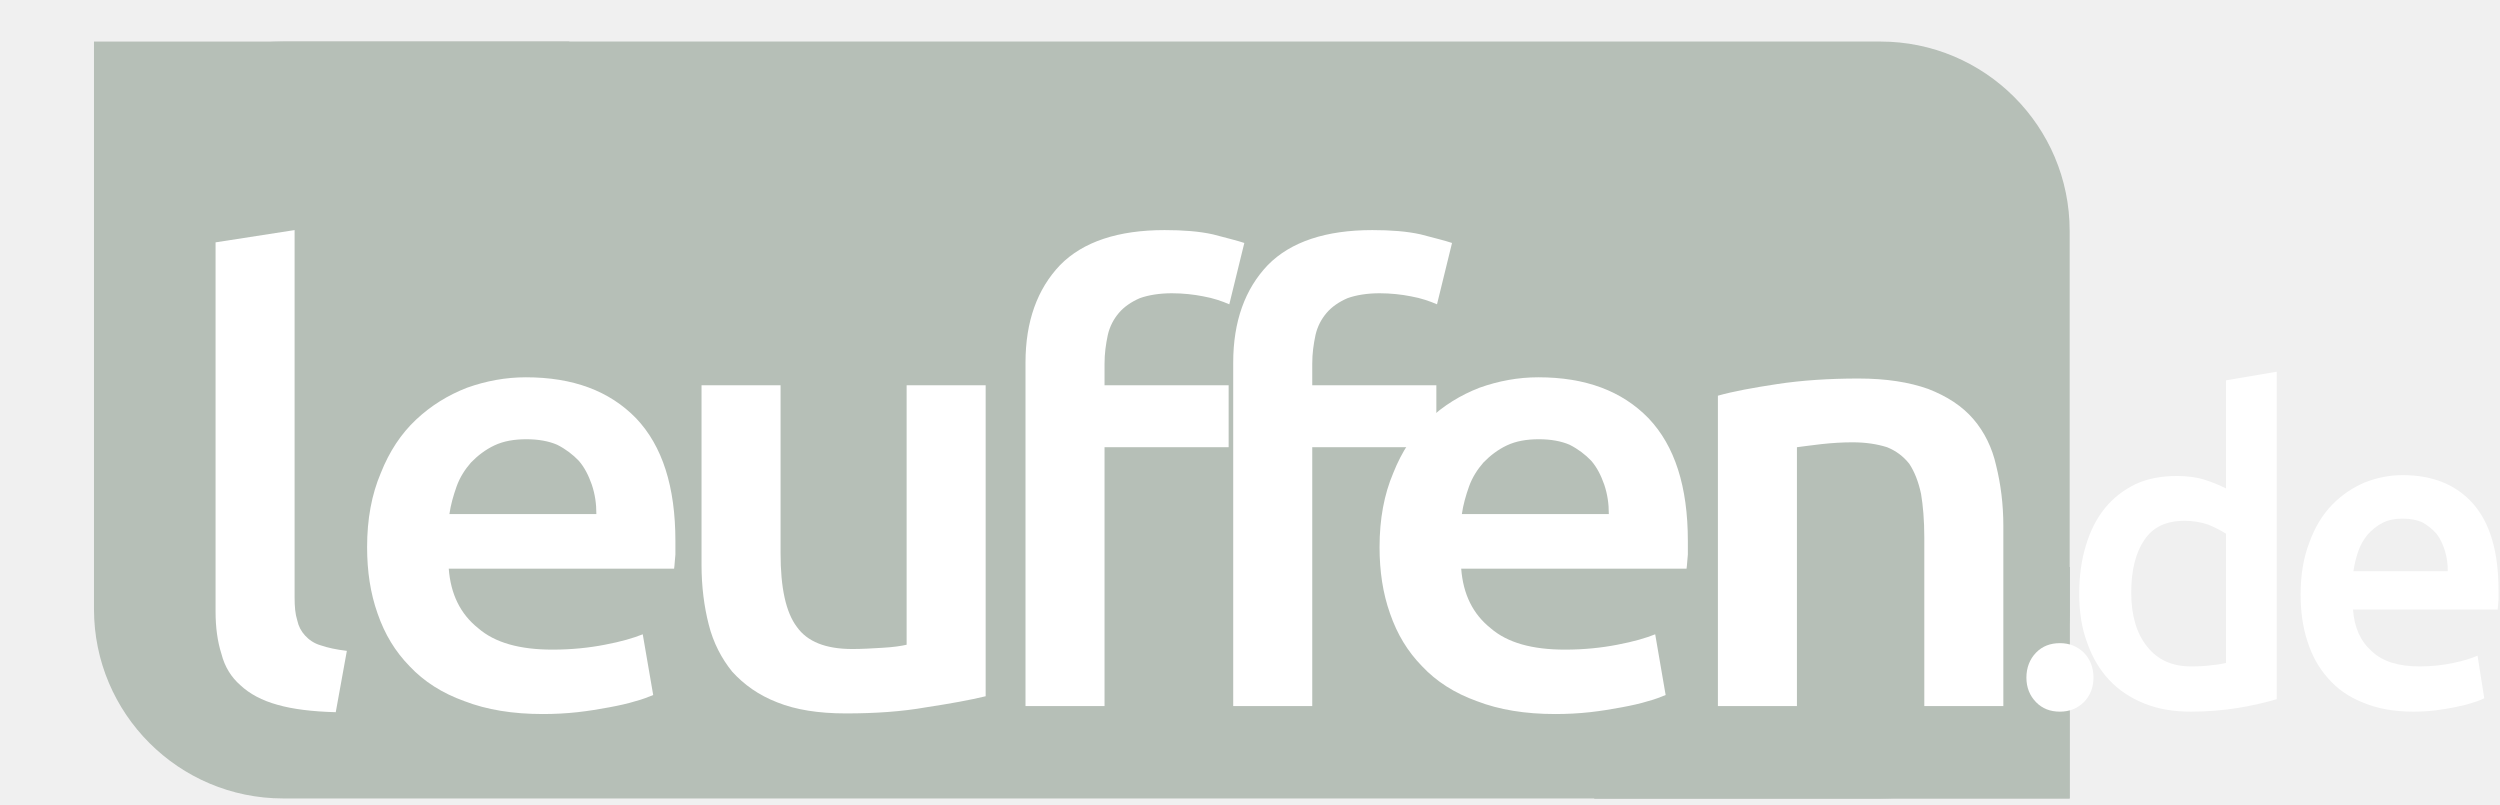
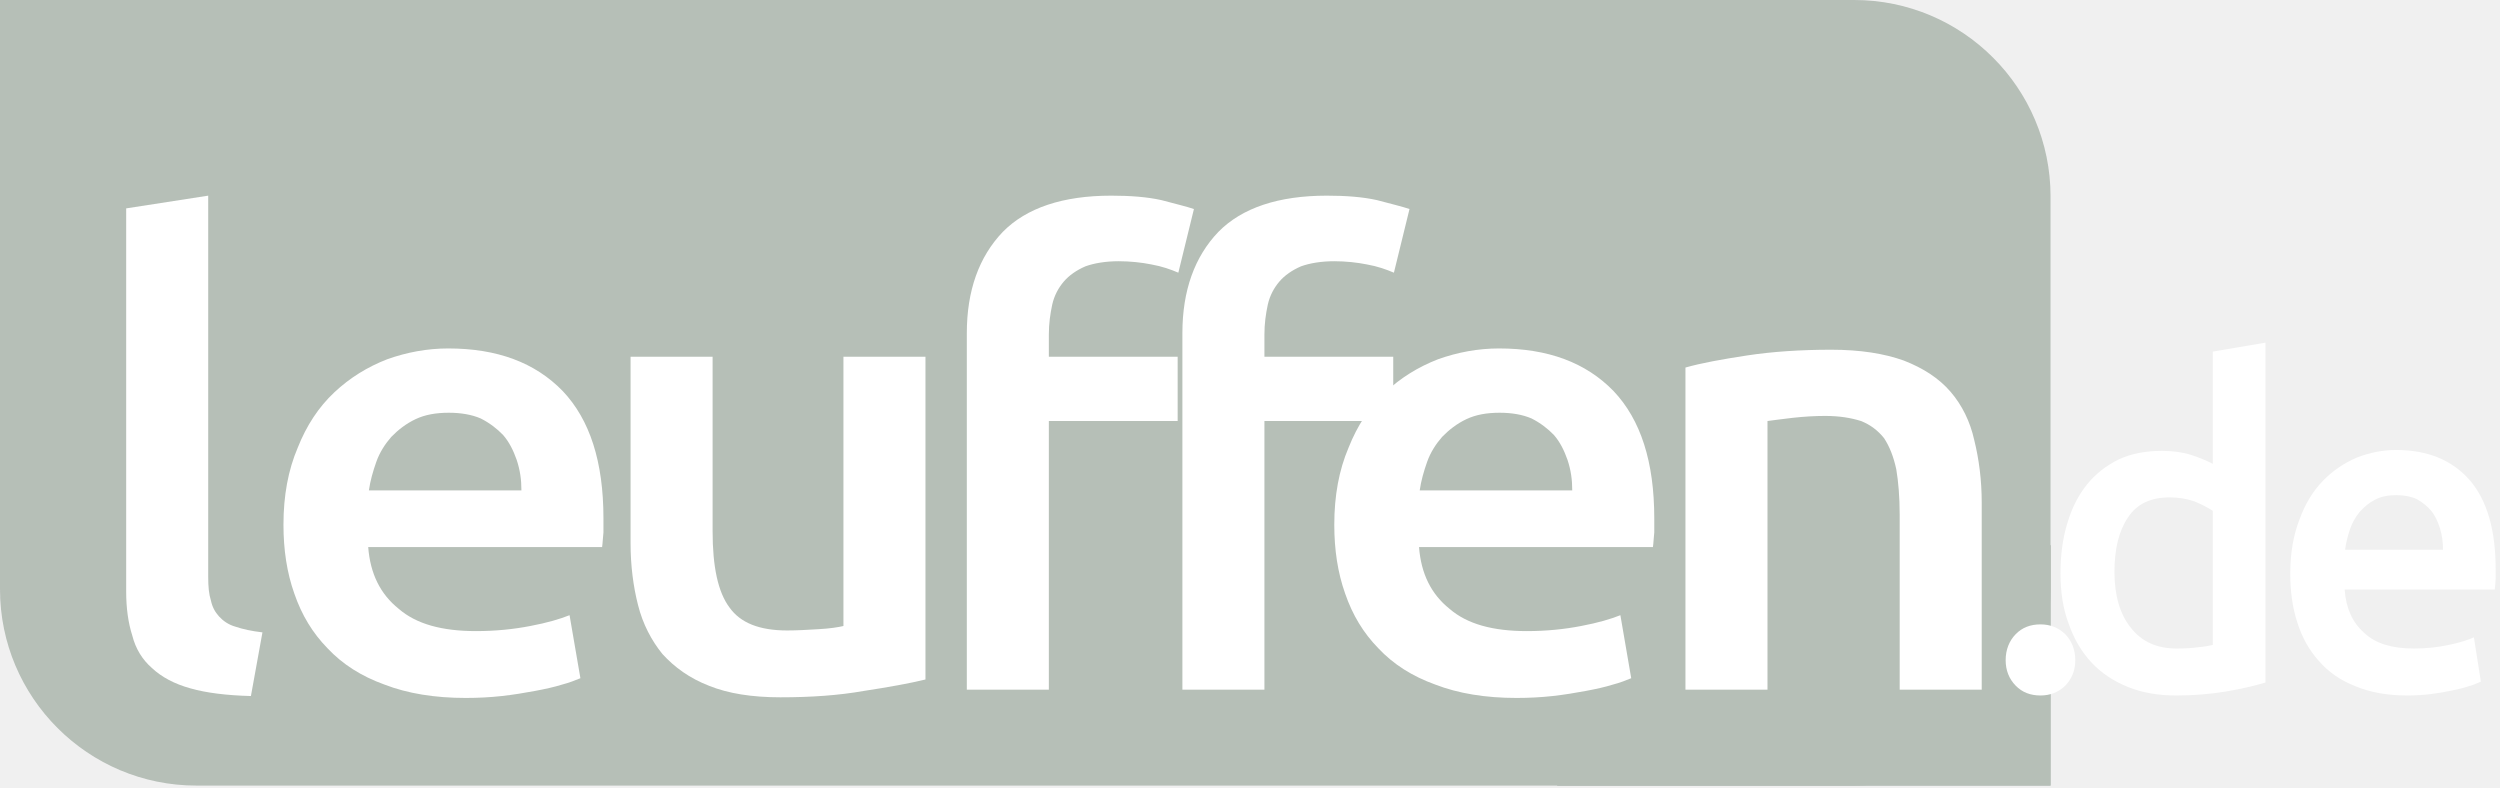
- <svg xmlns="http://www.w3.org/2000/svg" width="100%" height="100%" viewBox="12 5.5 356 114.5" version="1.1" xml:space="preserve" style="fill-rule:evenodd;clip-rule:evenodd;stroke-linejoin:round;stroke-miterlimit:2;">
-   <g transform="matrix(1,0,0,1,-574.997,-1282.56)">
-     <g transform="matrix(1.45789,0,0,0.963792,280.088,982.955)">
-       <g transform="matrix(1.02069,0,0,0.925532,-6.49663,24.955)">
-         <path d="M410.67,352.596C410.67,328.488 398.937,308.915 384.486,308.915L230.734,308.915C216.282,308.915 204.549,328.488 204.549,352.596L204.549,398.858C204.549,422.966 216.282,442.538 230.734,442.538L384.486,442.538C398.937,442.538 410.67,422.966 410.67,398.858L410.67,352.596Z" style="fill:none;" />
-       </g>
-       <g opacity="0.45">
-         <g transform="matrix(1.02069,0,0,0.925532,-6.49663,24.955)">
-           <path d="M410.67,351.916C410.67,335.244 402.556,321.709 392.562,321.709L239.716,321.709C229.721,321.709 221.608,335.244 221.608,351.916L221.608,412.331C221.608,429.003 229.721,442.538 239.716,442.538L392.562,442.538C402.556,442.538 410.67,429.003 410.67,412.331L410.67,351.916Z" style="fill:rgb(111,130,114);" />
-         </g>
-         <g transform="matrix(1.02069,0,0,0.925532,-6.49663,-61.879)">
-           <rect x="365.182" y="499.399" width="45.489" height="36.96" style="fill:rgb(111,130,114);" />
-         </g>
-         <g transform="matrix(1.02069,0,0,0.925532,-6.49663,-61.879)">
-           <rect x="365.182" y="499.399" width="45.489" height="36.96" style="fill:rgb(111,130,114);" />
-         </g>
-         <g transform="matrix(1.02069,0,0,0.925532,-153.041,-139.503)">
-           <rect x="365.182" y="499.399" width="45.489" height="36.96" style="fill:rgb(111,130,114);" />
+ <svg xmlns="http://www.w3.org/2000/svg" width="100%" height="100%" viewBox="0 0 343 108" version="1.1" xml:space="preserve" style="fill-rule:evenodd;clip-rule:evenodd;stroke-linejoin:round;stroke-miterlimit:2;">
+   <g transform="matrix(1,0,0,1,-13.3842,-5.91719)">
+     <g transform="matrix(1,0,0,1,-586.997,-1288.06)">
+       <g transform="matrix(1.45789,0,0,0.963792,280.088,982.955)">
+         <g opacity="0.45">
+           <g transform="matrix(1.02069,0,0,0.925532,-6.49663,24.955)">
+             <path d="M410.67,351.916C410.67,335.244 402.556,321.709 392.562,321.709L239.716,321.709C229.721,321.709 221.608,335.244 221.608,351.916L221.608,412.331C221.608,429.003 229.721,442.538 239.716,442.538L392.562,442.538C402.556,442.538 410.67,429.003 410.67,412.331L410.67,351.916Z" style="fill:rgb(111,130,114);" />
+           </g>
+           <g transform="matrix(1.02069,0,0,0.925532,-6.49663,-61.879)">
+             <rect x="365.182" y="499.399" width="45.489" height="36.96" style="fill:rgb(111,130,114);" />
+           </g>
+           <g transform="matrix(1.02069,0,0,0.925532,-6.49663,-61.879)">
+             <rect x="365.182" y="499.399" width="45.489" height="36.96" style="fill:rgb(111,130,114);" />
+           </g>
+           <g transform="matrix(1.02069,0,0,0.925532,-153.041,-139.503)">
+             <rect x="365.182" y="499.399" width="45.489" height="36.96" style="fill:rgb(111,130,114);" />
+           </g>
        </g>
      </g>
    </g>
-     <g transform="matrix(1.11236,0,0,0.95284,-92.571,746.932)">
-       <g transform="matrix(83.6174,0,0,91.6667,632.249,673.43)">
+     <g transform="matrix(1,0,0,1,-586.997,-1288.06)">
+       <g transform="matrix(93.0127,0,0,87.3437,610.717,1388.6)">
        <path d="M0.259,0.01C0.223,0.009 0.193,0.005 0.17,-0.002C0.146,-0.009 0.127,-0.02 0.113,-0.034C0.099,-0.047 0.089,-0.064 0.084,-0.085C0.078,-0.105 0.075,-0.128 0.075,-0.154L0.075,-0.756L0.196,-0.776L0.196,-0.177C0.196,-0.162 0.197,-0.15 0.2,-0.14C0.202,-0.13 0.206,-0.122 0.212,-0.115C0.218,-0.108 0.226,-0.102 0.236,-0.099C0.247,-0.095 0.26,-0.092 0.276,-0.09L0.259,0.01Z" style="fill:white;fill-rule:nonzero;" />
      </g>
-       <g transform="matrix(83.6174,0,0,91.6667,653.906,673.43)">
-         <path d="M0.048,-0.259C0.048,-0.305 0.055,-0.345 0.069,-0.38C0.082,-0.415 0.1,-0.444 0.123,-0.467C0.146,-0.49 0.172,-0.507 0.201,-0.519C0.23,-0.53 0.26,-0.536 0.291,-0.536C0.363,-0.536 0.419,-0.514 0.46,-0.469C0.5,-0.424 0.52,-0.358 0.52,-0.269C0.52,-0.262 0.52,-0.255 0.52,-0.247C0.519,-0.238 0.519,-0.231 0.518,-0.224L0.173,-0.224C0.176,-0.182 0.191,-0.15 0.218,-0.127C0.244,-0.103 0.282,-0.092 0.332,-0.092C0.361,-0.092 0.388,-0.095 0.412,-0.1C0.437,-0.105 0.456,-0.111 0.47,-0.117L0.486,-0.018C0.479,-0.015 0.47,-0.011 0.459,-0.008C0.447,-0.004 0.434,-0.001 0.419,0.002C0.404,0.005 0.387,0.008 0.37,0.01C0.353,0.012 0.335,0.013 0.317,0.013C0.271,0.013 0.231,0.006 0.197,-0.008C0.163,-0.021 0.135,-0.04 0.113,-0.065C0.091,-0.089 0.075,-0.117 0.064,-0.151C0.053,-0.184 0.048,-0.22 0.048,-0.259ZM0.399,-0.313C0.399,-0.33 0.397,-0.345 0.392,-0.361C0.387,-0.376 0.381,-0.389 0.372,-0.4C0.363,-0.41 0.352,-0.419 0.339,-0.426C0.326,-0.432 0.31,-0.435 0.292,-0.435C0.273,-0.435 0.257,-0.432 0.243,-0.425C0.229,-0.418 0.217,-0.408 0.207,-0.397C0.198,-0.386 0.19,-0.373 0.185,-0.358C0.18,-0.343 0.176,-0.328 0.174,-0.313L0.399,-0.313Z" style="fill:white;fill-rule:nonzero;" />
+     </g>
+     <g transform="matrix(1,0,0,1,-586.997,-1288.06)">
+       <g transform="matrix(93.0127,0,0,87.3437,634.808,1388.6)">
+         <path d="M0.048,-0.259C0.048,-0.305 0.055,-0.345 0.069,-0.38C0.082,-0.415 0.1,-0.444 0.123,-0.467C0.146,-0.49 0.172,-0.507 0.201,-0.519C0.23,-0.53 0.26,-0.536 0.291,-0.536C0.363,-0.536 0.419,-0.514 0.46,-0.469C0.5,-0.424 0.52,-0.358 0.52,-0.269L0.52,-0.247C0.519,-0.238 0.519,-0.231 0.518,-0.224L0.173,-0.224C0.176,-0.182 0.191,-0.15 0.218,-0.127C0.244,-0.103 0.282,-0.092 0.332,-0.092C0.361,-0.092 0.388,-0.095 0.412,-0.1C0.437,-0.105 0.456,-0.111 0.47,-0.117L0.486,-0.018C0.479,-0.015 0.47,-0.011 0.459,-0.008C0.447,-0.004 0.434,-0.001 0.419,0.002C0.404,0.005 0.387,0.008 0.37,0.01C0.353,0.012 0.335,0.013 0.317,0.013C0.271,0.013 0.231,0.006 0.197,-0.008C0.163,-0.021 0.135,-0.04 0.113,-0.065C0.091,-0.089 0.075,-0.117 0.064,-0.151C0.053,-0.184 0.048,-0.22 0.048,-0.259ZM0.399,-0.313C0.399,-0.33 0.397,-0.345 0.392,-0.361C0.387,-0.376 0.381,-0.389 0.372,-0.4C0.363,-0.41 0.352,-0.419 0.339,-0.426C0.326,-0.432 0.31,-0.435 0.292,-0.435C0.273,-0.435 0.257,-0.432 0.243,-0.425C0.229,-0.418 0.217,-0.408 0.207,-0.397C0.198,-0.386 0.19,-0.373 0.185,-0.358C0.18,-0.343 0.176,-0.328 0.174,-0.313L0.399,-0.313Z" style="fill:white;fill-rule:nonzero;" />
      </g>
-       <g transform="matrix(83.6174,0,0,91.6667,694.795,673.43)">
+     </g>
+     <g transform="matrix(1,0,0,1,-586.997,-1288.06)">
+       <g transform="matrix(93.0127,0,0,87.3437,680.291,1388.6)">
        <path d="M0.506,-0.016C0.483,-0.01 0.452,-0.004 0.415,0.002C0.378,0.009 0.337,0.012 0.292,0.012C0.25,0.012 0.215,0.006 0.187,-0.006C0.158,-0.018 0.136,-0.035 0.118,-0.056C0.102,-0.077 0.089,-0.103 0.082,-0.133C0.075,-0.162 0.071,-0.195 0.071,-0.23L0.071,-0.523L0.192,-0.523L0.192,-0.249C0.192,-0.193 0.2,-0.153 0.217,-0.129C0.233,-0.105 0.261,-0.093 0.302,-0.093C0.317,-0.093 0.332,-0.094 0.348,-0.095C0.365,-0.096 0.377,-0.098 0.385,-0.1L0.385,-0.523L0.506,-0.523L0.506,-0.016Z" style="fill:white;fill-rule:nonzero;" />
      </g>
-       <g transform="matrix(83.6174,0,0,91.6667,735.767,673.43)">
+     </g>
+     <g transform="matrix(1,0,0,1,-586.997,-1288.06)">
+       <g transform="matrix(93.0127,0,0,87.3437,725.867,1388.6)">
        <path d="M0.29,-0.776C0.318,-0.776 0.343,-0.774 0.364,-0.769C0.385,-0.763 0.401,-0.759 0.412,-0.755L0.389,-0.655C0.378,-0.66 0.365,-0.665 0.349,-0.668C0.335,-0.671 0.318,-0.673 0.301,-0.673C0.282,-0.673 0.265,-0.67 0.252,-0.665C0.239,-0.659 0.228,-0.651 0.22,-0.641C0.212,-0.631 0.206,-0.619 0.203,-0.605C0.2,-0.59 0.198,-0.575 0.198,-0.558L0.198,-0.523L0.388,-0.523L0.388,-0.422L0.198,-0.422L0.198,-0L0.077,-0L0.077,-0.56C0.077,-0.627 0.095,-0.68 0.13,-0.719C0.165,-0.757 0.219,-0.776 0.29,-0.776Z" style="fill:white;fill-rule:nonzero;" />
      </g>
-       <g transform="matrix(83.6174,0,0,91.6667,762.357,673.43)">
+     </g>
+     <g transform="matrix(1,0,0,1,-586.997,-1288.06)">
+       <g transform="matrix(93.0127,0,0,87.3437,755.444,1388.6)">
        <path d="M0.29,-0.776C0.318,-0.776 0.343,-0.774 0.364,-0.769C0.385,-0.763 0.401,-0.759 0.412,-0.755L0.389,-0.655C0.378,-0.66 0.365,-0.665 0.349,-0.668C0.335,-0.671 0.318,-0.673 0.301,-0.673C0.282,-0.673 0.265,-0.67 0.252,-0.665C0.239,-0.659 0.228,-0.651 0.22,-0.641C0.212,-0.631 0.206,-0.619 0.203,-0.605C0.2,-0.59 0.198,-0.575 0.198,-0.558L0.198,-0.523L0.388,-0.523L0.388,-0.422L0.198,-0.422L0.198,-0L0.077,-0L0.077,-0.56C0.077,-0.627 0.095,-0.68 0.13,-0.719C0.165,-0.757 0.219,-0.776 0.29,-0.776Z" style="fill:white;fill-rule:nonzero;" />
      </g>
-       <g transform="matrix(83.6174,0,0,91.6667,783.516,673.43)">
-         <path d="M0.048,-0.259C0.048,-0.305 0.055,-0.345 0.069,-0.38C0.082,-0.415 0.1,-0.444 0.123,-0.467C0.146,-0.49 0.172,-0.507 0.201,-0.519C0.23,-0.53 0.26,-0.536 0.291,-0.536C0.363,-0.536 0.419,-0.514 0.46,-0.469C0.5,-0.424 0.52,-0.358 0.52,-0.269C0.52,-0.262 0.52,-0.255 0.52,-0.247C0.519,-0.238 0.519,-0.231 0.518,-0.224L0.173,-0.224C0.176,-0.182 0.191,-0.15 0.218,-0.127C0.244,-0.103 0.282,-0.092 0.332,-0.092C0.361,-0.092 0.388,-0.095 0.412,-0.1C0.437,-0.105 0.456,-0.111 0.47,-0.117L0.486,-0.018C0.479,-0.015 0.47,-0.011 0.459,-0.008C0.447,-0.004 0.434,-0.001 0.419,0.002C0.404,0.005 0.387,0.008 0.37,0.01C0.353,0.012 0.335,0.013 0.317,0.013C0.271,0.013 0.231,0.006 0.197,-0.008C0.163,-0.021 0.135,-0.04 0.113,-0.065C0.091,-0.089 0.075,-0.117 0.064,-0.151C0.053,-0.184 0.048,-0.22 0.048,-0.259ZM0.399,-0.313C0.399,-0.33 0.397,-0.345 0.392,-0.361C0.387,-0.376 0.381,-0.389 0.372,-0.4C0.363,-0.41 0.352,-0.419 0.339,-0.426C0.326,-0.432 0.31,-0.435 0.292,-0.435C0.273,-0.435 0.257,-0.432 0.243,-0.425C0.229,-0.418 0.217,-0.408 0.207,-0.397C0.198,-0.386 0.19,-0.373 0.185,-0.358C0.18,-0.343 0.176,-0.328 0.174,-0.313L0.399,-0.313Z" style="fill:white;fill-rule:nonzero;" />
+     </g>
+     <g transform="matrix(1,0,0,1,-586.997,-1288.06)">
+       <g transform="matrix(93.0127,0,0,87.3437,778.981,1388.6)">
+         <path d="M0.048,-0.259C0.048,-0.305 0.055,-0.345 0.069,-0.38C0.082,-0.415 0.1,-0.444 0.123,-0.467C0.146,-0.49 0.172,-0.507 0.201,-0.519C0.23,-0.53 0.26,-0.536 0.291,-0.536C0.363,-0.536 0.419,-0.514 0.46,-0.469C0.5,-0.424 0.52,-0.358 0.52,-0.269L0.52,-0.247C0.519,-0.238 0.519,-0.231 0.518,-0.224L0.173,-0.224C0.176,-0.182 0.191,-0.15 0.218,-0.127C0.244,-0.103 0.282,-0.092 0.332,-0.092C0.361,-0.092 0.388,-0.095 0.412,-0.1C0.437,-0.105 0.456,-0.111 0.47,-0.117L0.486,-0.018C0.479,-0.015 0.47,-0.011 0.459,-0.008C0.447,-0.004 0.434,-0.001 0.419,0.002C0.404,0.005 0.387,0.008 0.37,0.01C0.353,0.012 0.335,0.013 0.317,0.013C0.271,0.013 0.231,0.006 0.197,-0.008C0.163,-0.021 0.135,-0.04 0.113,-0.065C0.091,-0.089 0.075,-0.117 0.064,-0.151C0.053,-0.184 0.048,-0.22 0.048,-0.259ZM0.399,-0.313C0.399,-0.33 0.397,-0.345 0.392,-0.361C0.387,-0.376 0.381,-0.389 0.372,-0.4C0.363,-0.41 0.352,-0.419 0.339,-0.426C0.326,-0.432 0.31,-0.435 0.292,-0.435C0.273,-0.435 0.257,-0.432 0.243,-0.425C0.229,-0.418 0.217,-0.408 0.207,-0.397C0.198,-0.386 0.19,-0.373 0.185,-0.358C0.18,-0.343 0.176,-0.328 0.174,-0.313L0.399,-0.313Z" style="fill:white;fill-rule:nonzero;" />
      </g>
-       <g transform="matrix(83.6174,0,0,91.6667,824.405,673.43)">
+     </g>
+     <g transform="matrix(1,0,0,1,-586.997,-1288.06)">
+       <g transform="matrix(93.0127,0,0,87.3437,824.464,1388.6)">
        <path d="M0.077,-0.506C0.1,-0.513 0.131,-0.519 0.168,-0.525C0.205,-0.531 0.247,-0.534 0.292,-0.534C0.335,-0.534 0.37,-0.528 0.399,-0.517C0.428,-0.505 0.451,-0.489 0.468,-0.468C0.485,-0.447 0.497,-0.421 0.503,-0.392C0.51,-0.362 0.514,-0.329 0.514,-0.294L0.514,-0L0.393,-0L0.393,-0.275C0.393,-0.303 0.391,-0.327 0.388,-0.346C0.384,-0.366 0.378,-0.382 0.37,-0.395C0.361,-0.407 0.35,-0.416 0.336,-0.422C0.321,-0.427 0.304,-0.43 0.283,-0.43C0.268,-0.43 0.252,-0.429 0.235,-0.427C0.218,-0.425 0.206,-0.423 0.198,-0.422L0.198,-0L0.077,-0L0.077,-0.506Z" style="fill:white;fill-rule:nonzero;" />
      </g>
    </g>
-     <g transform="matrix(0.955272,0,0,0.981642,420.342,962.561)">
-       <g transform="matrix(62.5,0,0,62.5,473.217,434.009)">
+     <g transform="matrix(1,0,0,1,-586.997,-1288.06)">
+       <g transform="matrix(59.7045,0,0,61.3526,872.393,1388.6)">
        <path d="M0.213,-0.066C0.213,-0.043 0.205,-0.024 0.19,-0.009C0.174,0.006 0.155,0.013 0.133,0.013C0.11,0.013 0.091,0.006 0.076,-0.009C0.061,-0.024 0.053,-0.043 0.053,-0.066C0.053,-0.089 0.061,-0.109 0.076,-0.124C0.091,-0.139 0.11,-0.146 0.133,-0.146C0.155,-0.146 0.174,-0.139 0.19,-0.124C0.205,-0.109 0.213,-0.089 0.213,-0.066Z" style="fill:white;fill-rule:nonzero;" />
      </g>
-       <g transform="matrix(62.5,0,0,62.5,481.405,434.009)">
+     </g>
+     <g transform="matrix(1,0,0,1,-586.997,-1288.06)">
+       <g transform="matrix(59.7045,0,0,61.3526,880.215,1388.6)">
        <path d="M0.172,-0.263C0.172,-0.21 0.185,-0.168 0.21,-0.138C0.235,-0.107 0.27,-0.092 0.315,-0.092C0.334,-0.092 0.351,-0.093 0.365,-0.095C0.378,-0.096 0.389,-0.098 0.398,-0.1L0.398,-0.4C0.387,-0.407 0.373,-0.414 0.356,-0.421C0.338,-0.427 0.319,-0.43 0.299,-0.43C0.255,-0.43 0.223,-0.415 0.203,-0.385C0.182,-0.355 0.172,-0.314 0.172,-0.263ZM0.519,-0.016C0.495,-0.009 0.465,-0.002 0.429,0.004C0.392,0.01 0.354,0.013 0.314,0.013C0.273,0.013 0.236,0.007 0.203,-0.006C0.17,-0.019 0.142,-0.037 0.119,-0.061C0.097,-0.084 0.079,-0.113 0.067,-0.147C0.054,-0.18 0.048,-0.218 0.048,-0.26C0.048,-0.301 0.053,-0.339 0.064,-0.373C0.074,-0.406 0.089,-0.435 0.109,-0.459C0.129,-0.483 0.153,-0.501 0.182,-0.515C0.211,-0.528 0.244,-0.534 0.281,-0.534C0.306,-0.534 0.329,-0.531 0.348,-0.525C0.367,-0.519 0.384,-0.512 0.398,-0.505L0.398,-0.756L0.519,-0.776L0.519,-0.016Z" style="fill:white;fill-rule:nonzero;" />
      </g>
-       <g transform="matrix(62.5,0,0,62.5,514.405,434.009)">
-         <path d="M0.048,-0.259C0.048,-0.305 0.055,-0.345 0.069,-0.38C0.082,-0.415 0.1,-0.444 0.123,-0.467C0.146,-0.49 0.172,-0.507 0.201,-0.519C0.23,-0.53 0.26,-0.536 0.291,-0.536C0.363,-0.536 0.419,-0.514 0.46,-0.469C0.5,-0.424 0.52,-0.358 0.52,-0.269C0.52,-0.262 0.52,-0.255 0.52,-0.247C0.519,-0.238 0.519,-0.231 0.518,-0.224L0.173,-0.224C0.176,-0.182 0.191,-0.15 0.218,-0.127C0.244,-0.103 0.282,-0.092 0.332,-0.092C0.361,-0.092 0.388,-0.095 0.412,-0.1C0.437,-0.105 0.456,-0.111 0.47,-0.117L0.486,-0.018C0.479,-0.015 0.47,-0.011 0.459,-0.008C0.447,-0.004 0.434,-0.001 0.419,0.002C0.404,0.005 0.387,0.008 0.37,0.01C0.353,0.012 0.335,0.013 0.317,0.013C0.271,0.013 0.231,0.006 0.197,-0.008C0.163,-0.021 0.135,-0.04 0.113,-0.065C0.091,-0.089 0.075,-0.117 0.064,-0.151C0.053,-0.184 0.048,-0.22 0.048,-0.259ZM0.399,-0.313C0.399,-0.33 0.397,-0.345 0.392,-0.361C0.387,-0.376 0.381,-0.389 0.372,-0.4C0.363,-0.41 0.352,-0.419 0.339,-0.426C0.326,-0.432 0.31,-0.435 0.292,-0.435C0.273,-0.435 0.257,-0.432 0.243,-0.425C0.229,-0.418 0.217,-0.408 0.207,-0.397C0.198,-0.386 0.19,-0.373 0.185,-0.358C0.18,-0.343 0.176,-0.328 0.174,-0.313L0.399,-0.313Z" style="fill:white;fill-rule:nonzero;" />
+     </g>
+     <g transform="matrix(1,0,0,1,-586.997,-1288.06)">
+       <g transform="matrix(59.7045,0,0,61.3526,911.739,1388.6)">
+         <path d="M0.048,-0.259C0.048,-0.305 0.055,-0.345 0.069,-0.38C0.082,-0.415 0.1,-0.444 0.123,-0.467C0.146,-0.49 0.172,-0.507 0.201,-0.519C0.23,-0.53 0.26,-0.536 0.291,-0.536C0.363,-0.536 0.419,-0.514 0.46,-0.469C0.5,-0.424 0.52,-0.358 0.52,-0.269L0.52,-0.247C0.519,-0.238 0.519,-0.231 0.518,-0.224L0.173,-0.224C0.176,-0.182 0.191,-0.15 0.218,-0.127C0.244,-0.103 0.282,-0.092 0.332,-0.092C0.361,-0.092 0.388,-0.095 0.412,-0.1C0.437,-0.105 0.456,-0.111 0.47,-0.117L0.486,-0.018C0.479,-0.015 0.47,-0.011 0.459,-0.008C0.447,-0.004 0.434,-0.001 0.419,0.002C0.404,0.005 0.387,0.008 0.37,0.01C0.353,0.012 0.335,0.013 0.317,0.013C0.271,0.013 0.231,0.006 0.197,-0.008C0.163,-0.021 0.135,-0.04 0.113,-0.065C0.091,-0.089 0.075,-0.117 0.064,-0.151C0.053,-0.184 0.048,-0.22 0.048,-0.259ZM0.399,-0.313C0.399,-0.33 0.397,-0.345 0.392,-0.361C0.387,-0.376 0.381,-0.389 0.372,-0.4C0.363,-0.41 0.352,-0.419 0.339,-0.426C0.326,-0.432 0.31,-0.435 0.292,-0.435C0.273,-0.435 0.257,-0.432 0.243,-0.425C0.229,-0.418 0.217,-0.408 0.207,-0.397C0.198,-0.386 0.19,-0.373 0.185,-0.358C0.18,-0.343 0.176,-0.328 0.174,-0.313L0.399,-0.313Z" style="fill:white;fill-rule:nonzero;" />
      </g>
    </g>
  </g>
</svg>
